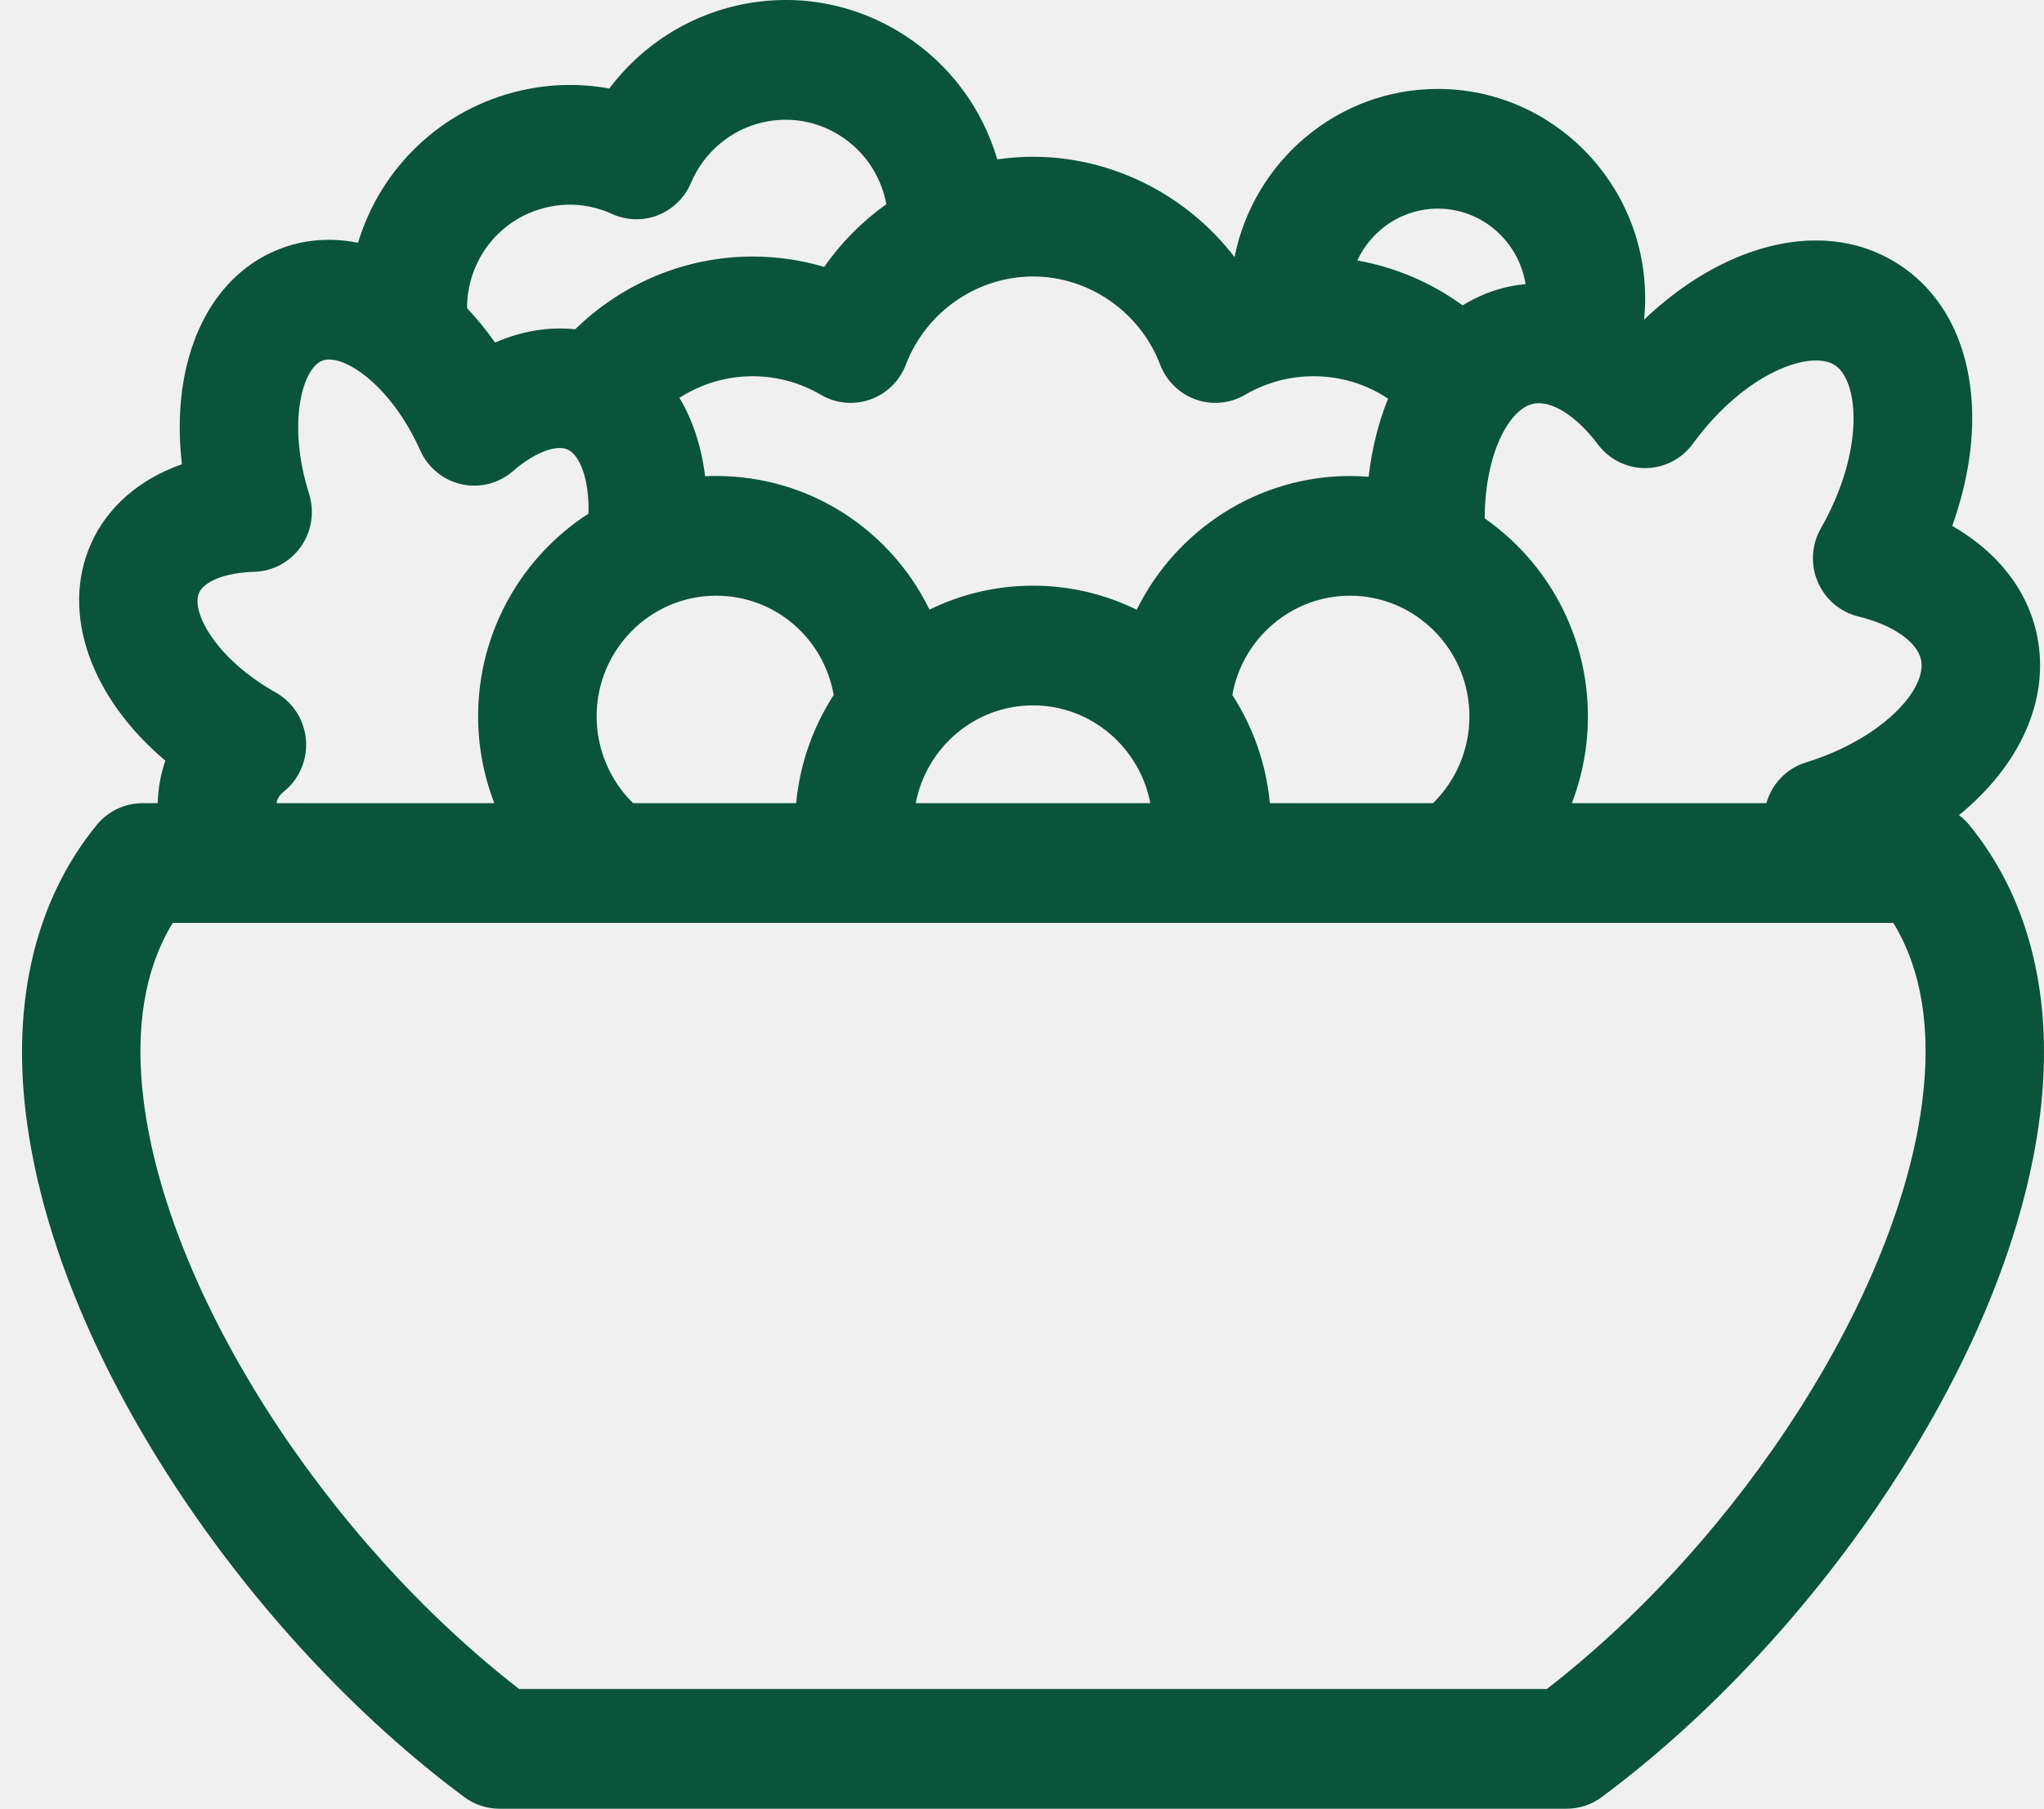
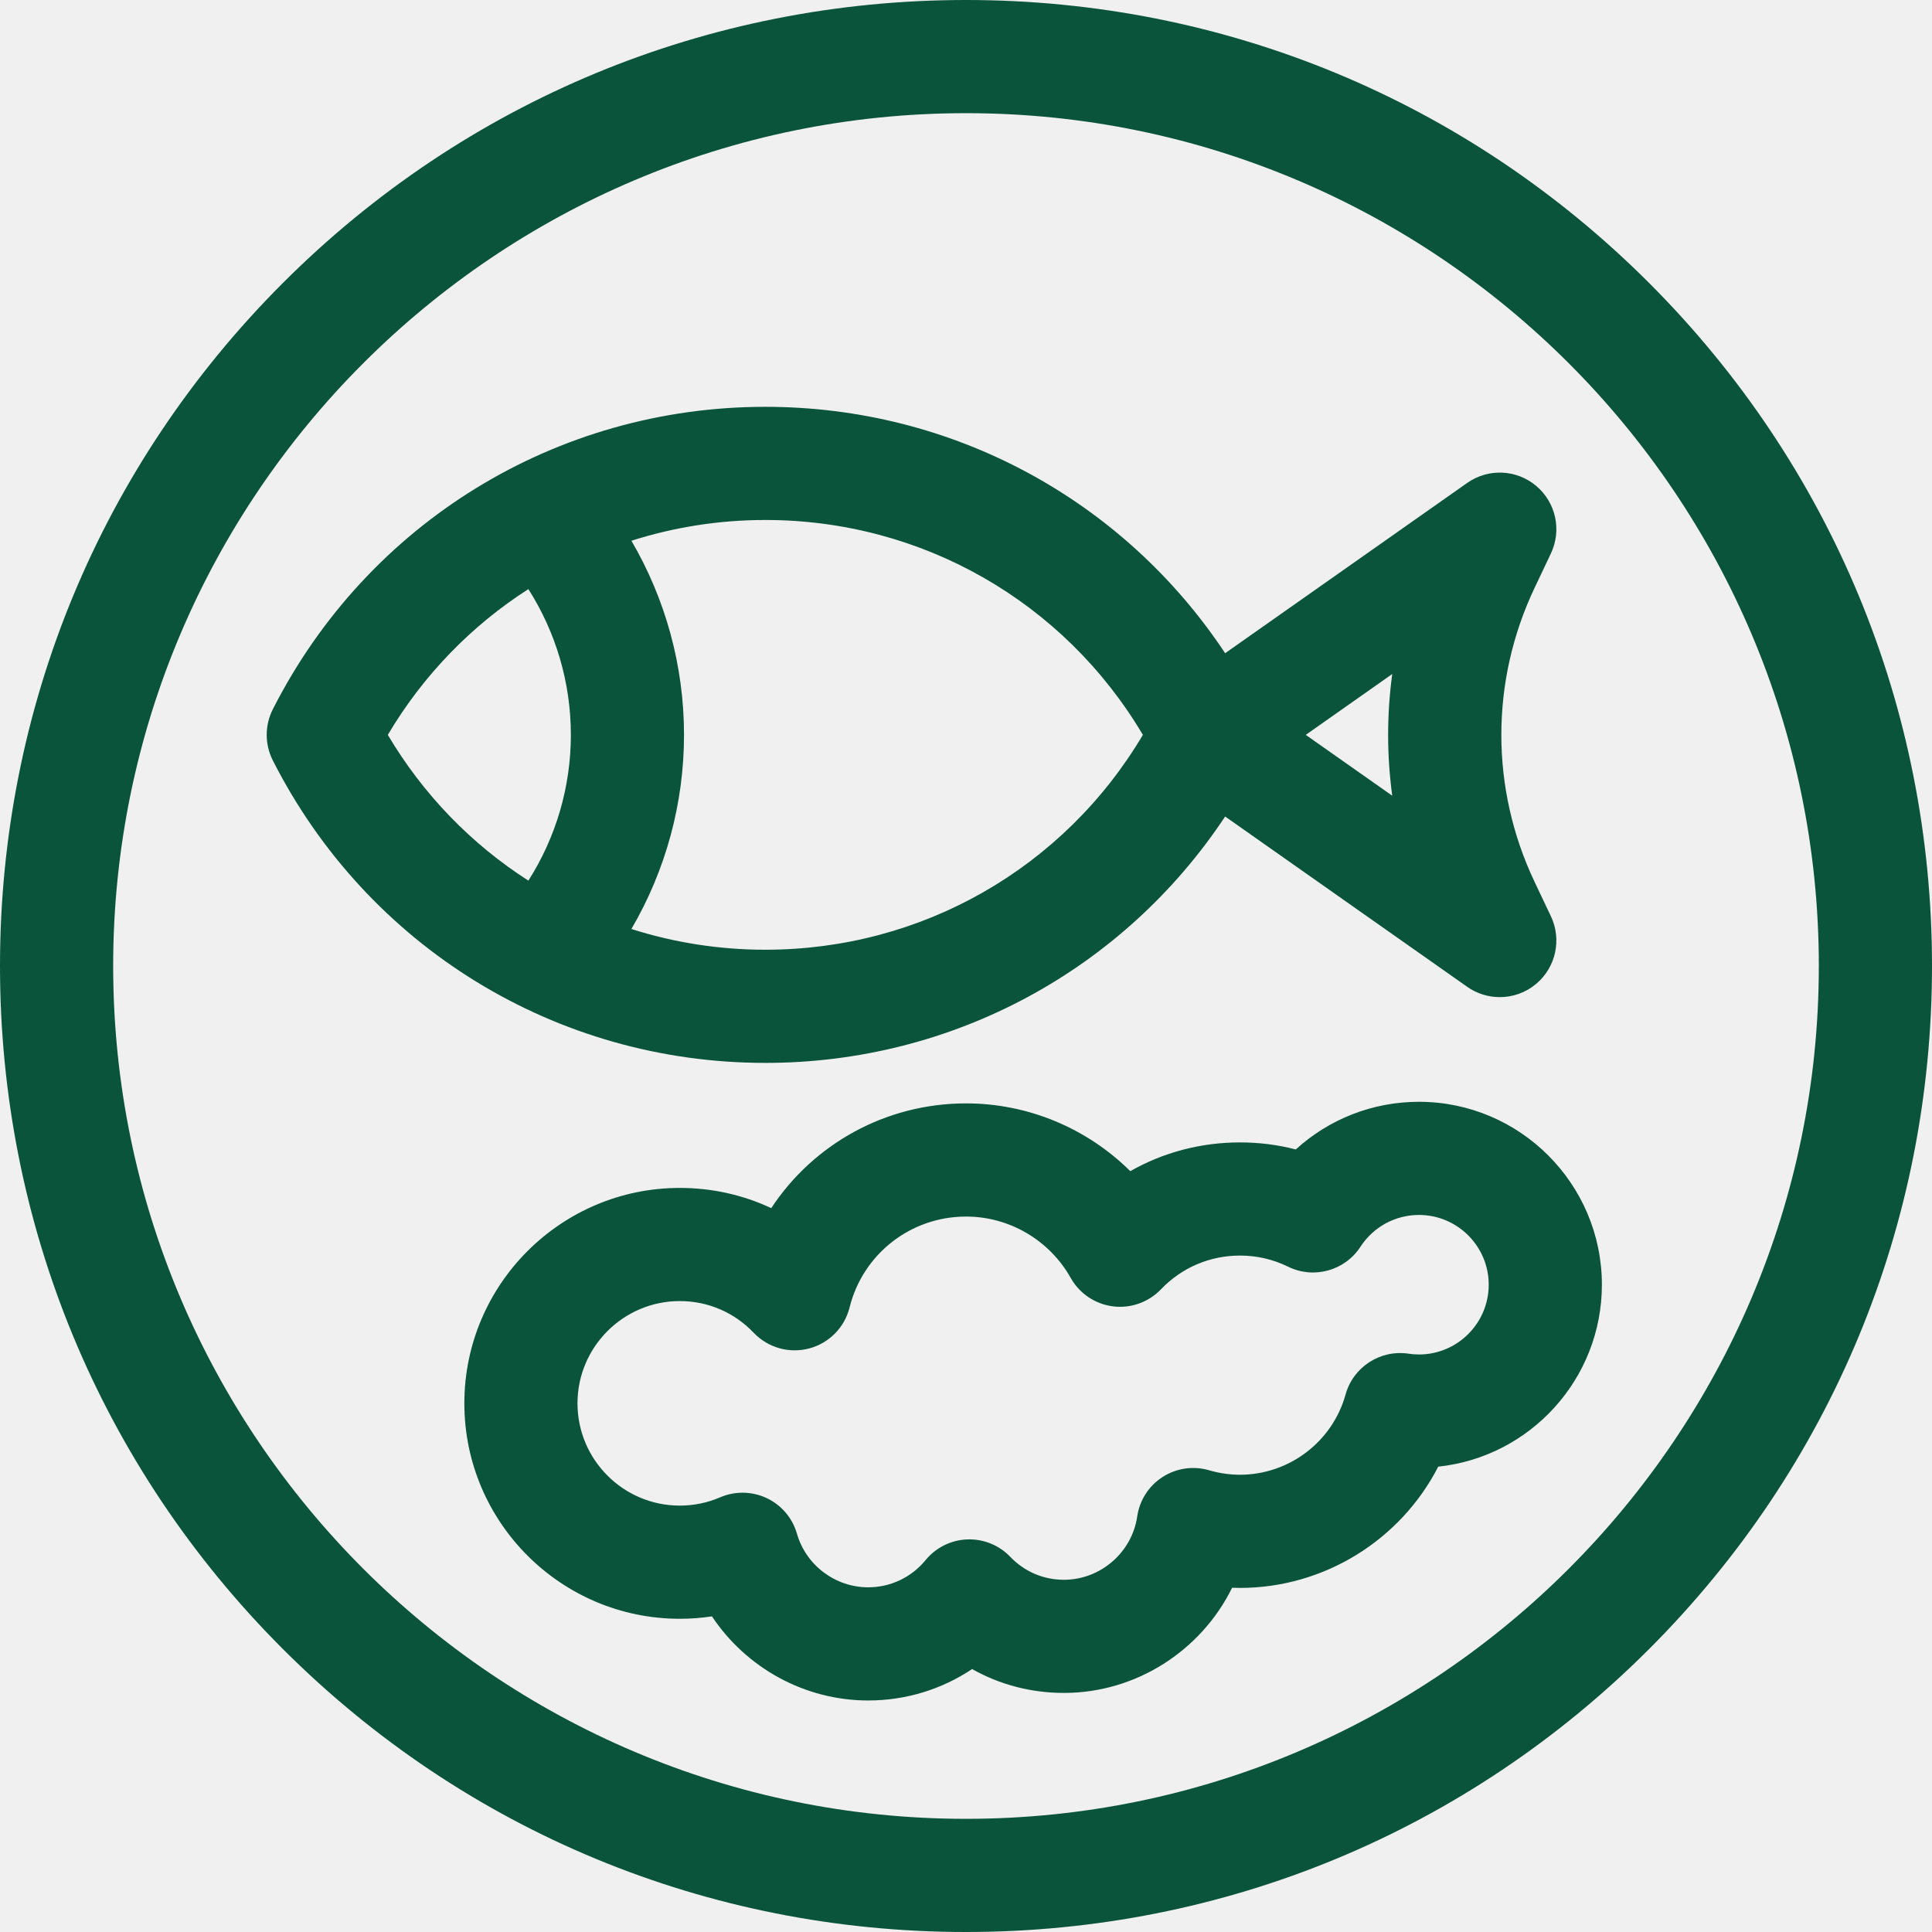
- <svg xmlns="http://www.w3.org/2000/svg" width="87" height="77" viewBox="0 0 87 77" fill="none">
-   <path d="M83.818 35.118C83.688 34.96 83.541 34.821 83.382 34.701C85.96 32.598 87.272 29.795 86.703 27.048C86.303 25.116 85.011 23.484 83.093 22.389C83.673 20.774 83.968 19.14 83.943 17.615C83.897 14.815 82.804 12.567 80.865 11.286C78.925 10.004 76.449 9.893 73.892 10.974C72.527 11.55 71.19 12.456 69.977 13.608C70.007 13.307 70.024 13.006 70.024 12.704C70.024 7.787 66.065 3.786 61.199 3.786C56.929 3.786 53.358 6.867 52.547 10.944C50.522 8.31 47.357 6.674 43.968 6.674C43.455 6.674 42.948 6.713 42.448 6.785C41.798 4.584 40.402 2.714 38.461 1.475C36.335 0.117 33.813 -0.323 31.36 0.236C29.18 0.733 27.262 2.002 25.932 3.769C24.699 3.541 23.43 3.567 22.177 3.852C18.783 4.626 16.2 7.15 15.239 10.336C14.097 10.105 12.965 10.187 11.903 10.6C9.91 11.375 8.497 13.175 7.923 15.669C7.633 16.929 7.576 18.328 7.743 19.764C5.94 20.396 4.563 21.579 3.863 23.171C2.564 26.127 3.888 29.725 7.039 32.384C6.836 32.965 6.73 33.572 6.713 34.193H6.063C5.311 34.193 4.599 34.532 4.119 35.118C1.545 38.266 0.502 42.526 1.103 47.438C1.708 52.371 3.905 57.846 7.458 63.272C10.823 68.413 15.193 73.112 19.762 76.505C20.195 76.827 20.718 77 21.255 77H66.682C67.219 77 67.743 76.827 68.175 76.505C72.744 73.112 77.114 68.413 80.48 63.272C84.033 57.846 86.23 52.371 86.835 47.438C87.436 42.526 86.393 38.266 83.818 35.118ZM70.037 19.928C70.832 19.924 71.578 19.541 72.05 18.895C74.294 15.827 77.089 14.879 78.105 15.551C79.121 16.222 79.382 19.189 77.501 22.497C77.105 23.193 77.056 24.037 77.371 24.774C77.685 25.512 78.324 26.056 79.097 26.244C80.56 26.6 81.608 27.325 81.767 28.091C82.03 29.36 80.083 31.466 76.868 32.458C76.021 32.72 75.411 33.392 75.183 34.193H66.903C67.35 33.027 67.587 31.776 67.587 30.499C67.587 27.005 65.845 23.917 63.194 22.069C63.204 19.306 64.233 17.407 65.268 17.188C66.026 17.027 67.104 17.707 68.013 18.919C68.49 19.555 69.234 19.928 70.022 19.928C70.027 19.928 70.032 19.928 70.037 19.928ZM26.947 34.193C25.965 33.231 25.394 31.897 25.394 30.499C25.394 27.665 27.675 25.36 30.48 25.36C32.957 25.36 35.053 27.134 35.485 29.587C34.613 30.937 34.046 32.505 33.887 34.193H26.947ZM43.969 30.029C46.443 30.029 48.509 31.824 48.962 34.193H38.976C39.429 31.824 41.495 30.029 43.969 30.029ZM54.05 34.193C53.892 32.505 53.325 30.936 52.452 29.586C52.881 27.161 54.994 25.36 57.458 25.36C60.263 25.36 62.544 27.665 62.544 30.499C62.544 31.894 61.981 33.226 60.993 34.193H54.05ZM61.199 8.882C63.08 8.882 64.643 10.276 64.933 12.095C64.699 12.117 64.466 12.151 64.235 12.2C63.532 12.349 62.868 12.621 62.254 13C60.924 12.03 59.389 11.377 57.772 11.089C58.376 9.787 59.685 8.882 61.199 8.882ZM49.379 15.521C49.645 16.217 50.199 16.76 50.895 17.007C51.592 17.254 52.36 17.181 52.998 16.806C53.878 16.29 54.883 16.017 55.904 16.017C57.057 16.017 58.149 16.351 59.082 16.972C58.67 17.987 58.392 19.107 58.253 20.298C57.99 20.277 57.726 20.264 57.458 20.264C53.533 20.264 50.055 22.563 48.383 25.958C47.048 25.302 45.55 24.933 43.969 24.933C42.39 24.933 40.895 25.3 39.562 25.954C37.897 22.535 34.433 20.263 30.48 20.263C30.323 20.263 30.167 20.268 30.012 20.275C29.857 19.013 29.485 17.881 28.919 16.936C29.843 16.342 30.923 16.017 32.034 16.017C33.055 16.017 34.059 16.29 34.94 16.806C35.578 17.181 36.346 17.254 37.042 17.007C37.739 16.76 38.293 16.217 38.558 15.521C39.416 13.277 41.59 11.77 43.969 11.77C46.348 11.77 48.522 13.277 49.379 15.521ZM23.287 8.824C24.222 8.61 25.178 8.709 26.049 9.108C26.667 9.39 27.371 9.41 28.003 9.162C28.635 8.913 29.142 8.418 29.409 7.788C29.96 6.483 31.104 5.519 32.469 5.208C33.608 4.948 34.78 5.152 35.768 5.783C36.755 6.414 37.44 7.395 37.697 8.547C37.708 8.595 37.716 8.644 37.726 8.692C36.706 9.419 35.807 10.321 35.082 11.363C34.096 11.071 33.069 10.921 32.034 10.921C29.213 10.921 26.5 12.042 24.485 14.017C23.377 13.898 22.214 14.09 21.07 14.581C20.7 14.053 20.299 13.565 19.878 13.117C19.88 11.064 21.275 9.282 23.287 8.824ZM13.022 31.497C12.952 30.65 12.47 29.894 11.736 29.481C9.189 28.048 8.119 26.045 8.472 25.24C8.695 24.733 9.636 24.373 10.814 24.344C11.608 24.324 12.347 23.927 12.808 23.273C13.268 22.619 13.396 21.783 13.154 21.019C12.216 18.06 12.86 15.688 13.715 15.356C14.569 15.023 16.621 16.346 17.888 19.177C18.216 19.909 18.865 20.442 19.641 20.615C20.417 20.789 21.228 20.582 21.83 20.059C22.723 19.282 23.66 18.912 24.162 19.137C24.657 19.359 25.091 20.366 25.048 21.866C22.227 23.685 20.35 26.874 20.35 30.499C20.35 31.777 20.592 33.028 21.04 34.193H11.77C11.78 34.132 11.795 34.073 11.818 34.022C11.868 33.907 11.954 33.801 12.082 33.699C12.739 33.169 13.091 32.343 13.022 31.497ZM81.829 46.812C80.823 55.031 74.149 65.461 65.841 71.904H22.097C13.789 65.461 7.115 55.031 6.108 46.812C5.736 43.776 6.155 41.252 7.352 39.289H9.898H80.586C81.783 41.252 82.201 43.776 81.829 46.812Z" fill="#0A543B" />
+ <svg xmlns="http://www.w3.org/2000/svg" width="90" height="90" viewBox="0 0 90 90" fill="none">
+   <g clip-path="url(#clip0_316_927)">
+     <path d="M76.82 13.18C68.32 4.681 57.02 0 45 0C32.98 0 21.68 4.681 13.18 13.18C4.681 21.68 0 32.98 0 45C0 57.02 4.681 68.32 13.18 76.82C21.68 85.319 32.98 90 45 90C57.02 90 68.32 85.319 76.82 76.82C85.319 68.32 90 57.02 90 45C90 32.98 85.319 21.68 76.82 13.18V13.18ZM45 84.728C23.094 84.728 5.272 66.906 5.272 45C5.272 23.094 23.094 5.272 45 5.272C66.906 5.272 84.728 23.094 84.728 45C84.728 66.906 66.906 84.728 45 84.728V84.728Z" fill="#0A543B" />
+     <path d="M57.072 38.036L68.349 45.97C68.805 46.291 69.336 46.45 69.865 46.45C70.471 46.45 71.075 46.242 71.563 45.83C72.479 45.059 72.76 43.767 72.248 42.686L71.482 41.071C69.424 36.725 69.424 31.74 71.482 27.395L72.248 25.78C72.76 24.698 72.479 23.407 71.563 22.636C70.648 21.864 69.328 21.807 68.349 22.496L57.072 30.429C52.334 23.283 44.375 18.951 35.653 18.951C25.914 18.951 17.122 24.349 12.71 33.039C12.329 33.789 12.329 34.676 12.71 35.426C17.122 44.116 25.914 49.514 35.653 49.514C44.375 49.514 52.334 45.182 57.072 38.036V38.036ZM64.856 31.398C64.601 33.279 64.601 35.186 64.856 37.067L60.827 34.233L64.856 31.398ZM53.24 34.233C49.56 40.441 42.94 44.242 35.653 44.242C33.494 44.242 31.395 43.907 29.413 43.276C31.006 40.551 31.864 37.439 31.864 34.233C31.864 31.026 31.006 27.914 29.413 25.19C31.395 24.559 33.494 24.223 35.653 24.223C42.94 24.223 49.56 28.025 53.24 34.233V34.233ZM18.066 34.233C19.721 31.439 21.974 29.135 24.614 27.443C25.898 29.459 26.593 31.808 26.593 34.233C26.593 36.658 25.898 39.006 24.614 41.023C21.974 39.331 19.721 37.026 18.066 34.233Z" fill="#0A543B" />
+     <path d="M66.1 51.326C63.945 51.326 61.913 52.131 60.363 53.546C59.521 53.328 58.651 53.218 57.763 53.218C55.938 53.218 54.192 53.682 52.653 54.557C50.644 52.564 47.902 51.4 45.001 51.4C41.26 51.4 37.892 53.295 35.928 56.28C34.614 55.663 33.168 55.338 31.666 55.338C26.133 55.338 21.631 59.84 21.631 65.373C21.631 70.907 26.133 75.409 31.666 75.409C32.172 75.409 32.673 75.371 33.166 75.297C34.755 77.687 37.475 79.215 40.444 79.215C42.193 79.215 43.869 78.698 45.285 77.751C46.574 78.478 48.033 78.863 49.558 78.863C52.942 78.863 55.96 76.88 57.396 73.964C57.518 73.969 57.641 73.971 57.763 73.971C61.699 73.971 65.251 71.728 66.999 68.322C71.277 67.871 74.622 64.243 74.622 59.847C74.622 55.148 70.799 51.326 66.1 51.326V51.326ZM66.1 63.097C65.938 63.097 65.773 63.084 65.612 63.06C64.296 62.863 63.037 63.679 62.681 64.963C62.071 67.163 60.048 68.699 57.763 68.699C57.281 68.699 56.798 68.629 56.326 68.491C55.593 68.276 54.803 68.39 54.161 68.802C53.518 69.215 53.086 69.885 52.976 70.641C52.731 72.323 51.262 73.592 49.558 73.592C48.608 73.592 47.721 73.212 47.062 72.523C46.541 71.978 45.809 71.683 45.056 71.712C44.302 71.74 43.597 72.091 43.118 72.675C42.458 73.481 41.483 73.943 40.444 73.943C38.911 73.943 37.546 72.915 37.124 71.444C36.915 70.716 36.403 70.113 35.718 69.789C35.361 69.62 34.976 69.536 34.59 69.536C34.236 69.536 33.88 69.607 33.547 69.751C32.952 70.007 32.319 70.137 31.666 70.137C29.04 70.137 26.902 68 26.902 65.373C26.902 62.746 29.04 60.609 31.666 60.609C32.979 60.609 34.203 61.134 35.112 62.087C35.776 62.783 36.766 63.062 37.694 62.816C38.624 62.57 39.345 61.837 39.577 60.905C40.198 58.412 42.428 56.672 45.001 56.672C47.018 56.672 48.887 57.767 49.878 59.531C50.286 60.259 51.016 60.749 51.844 60.855C52.671 60.96 53.501 60.666 54.078 60.064C55.052 59.048 56.36 58.489 57.763 58.489C58.55 58.489 59.304 58.664 60.005 59.008C61.202 59.595 62.648 59.196 63.375 58.079C63.979 57.151 64.998 56.597 66.101 56.597C67.892 56.597 69.35 58.055 69.35 59.847C69.35 61.639 67.892 63.097 66.1 63.097V63.097Z" fill="#0A543B" />
+   </g>
+   <defs>
+     <clipPath id="clip0_316_927">
+       <rect width="90" height="90" fill="white" />
+     </clipPath>
+   </defs>
</svg>
